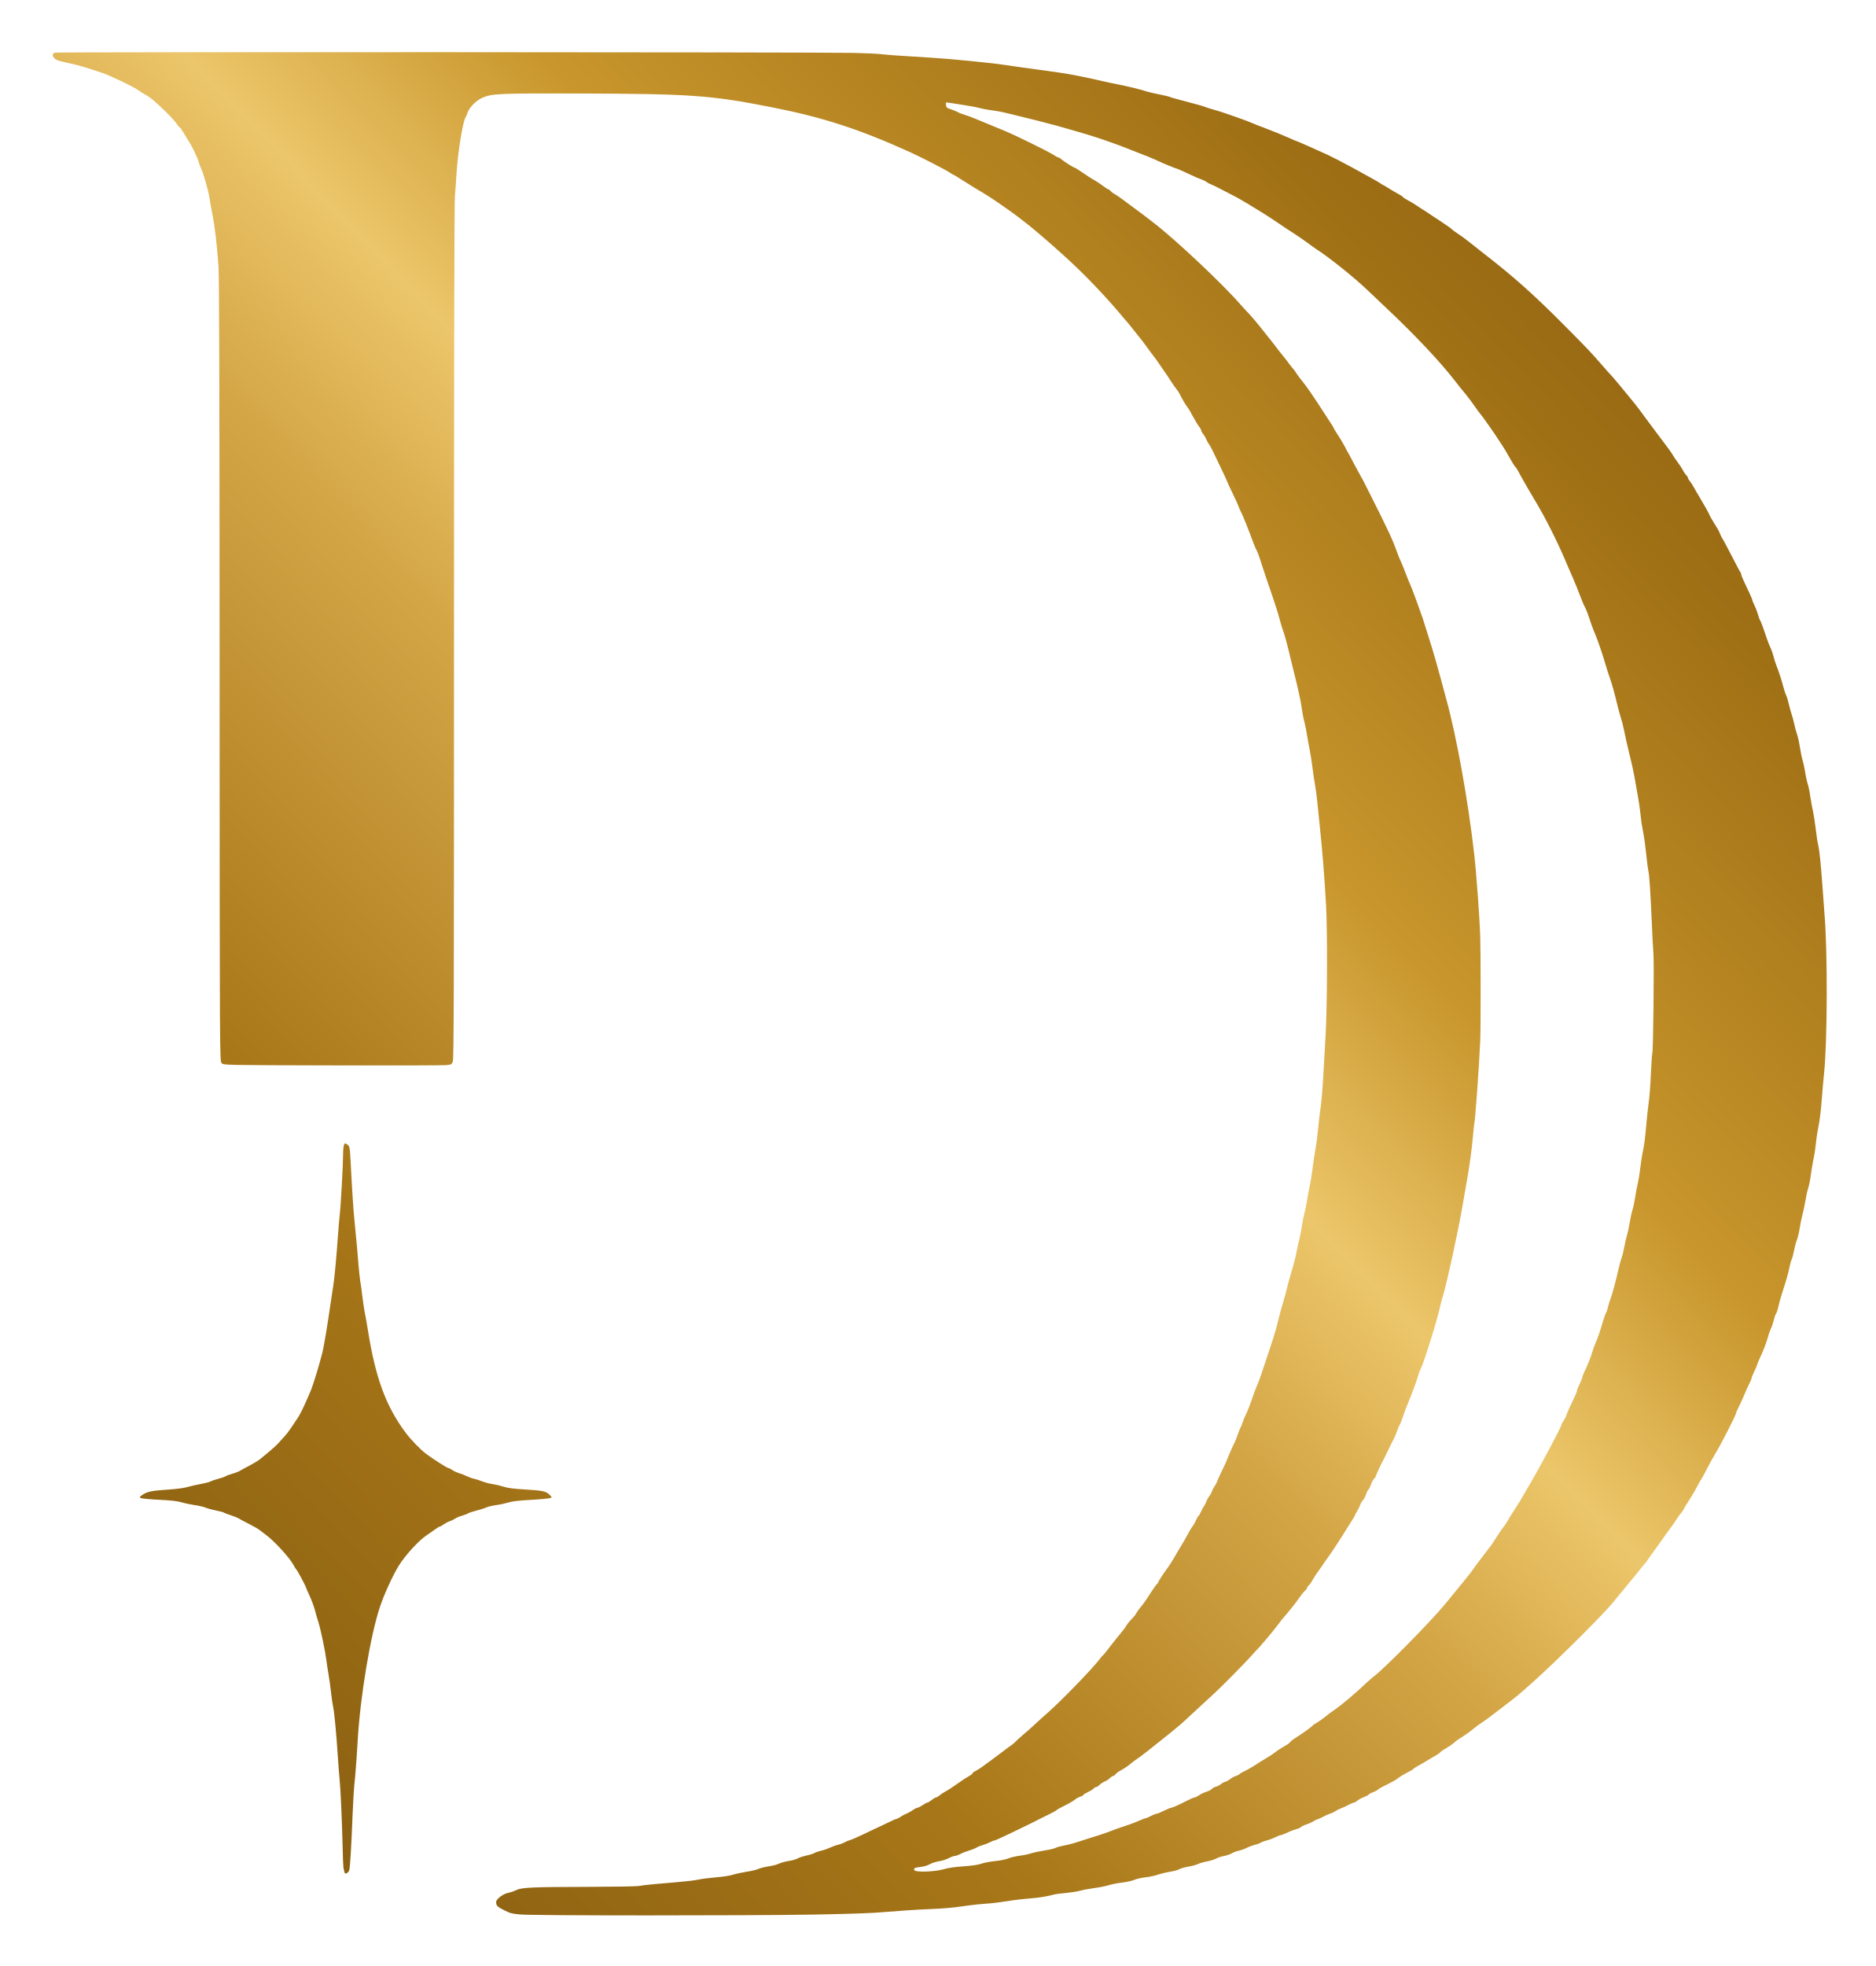
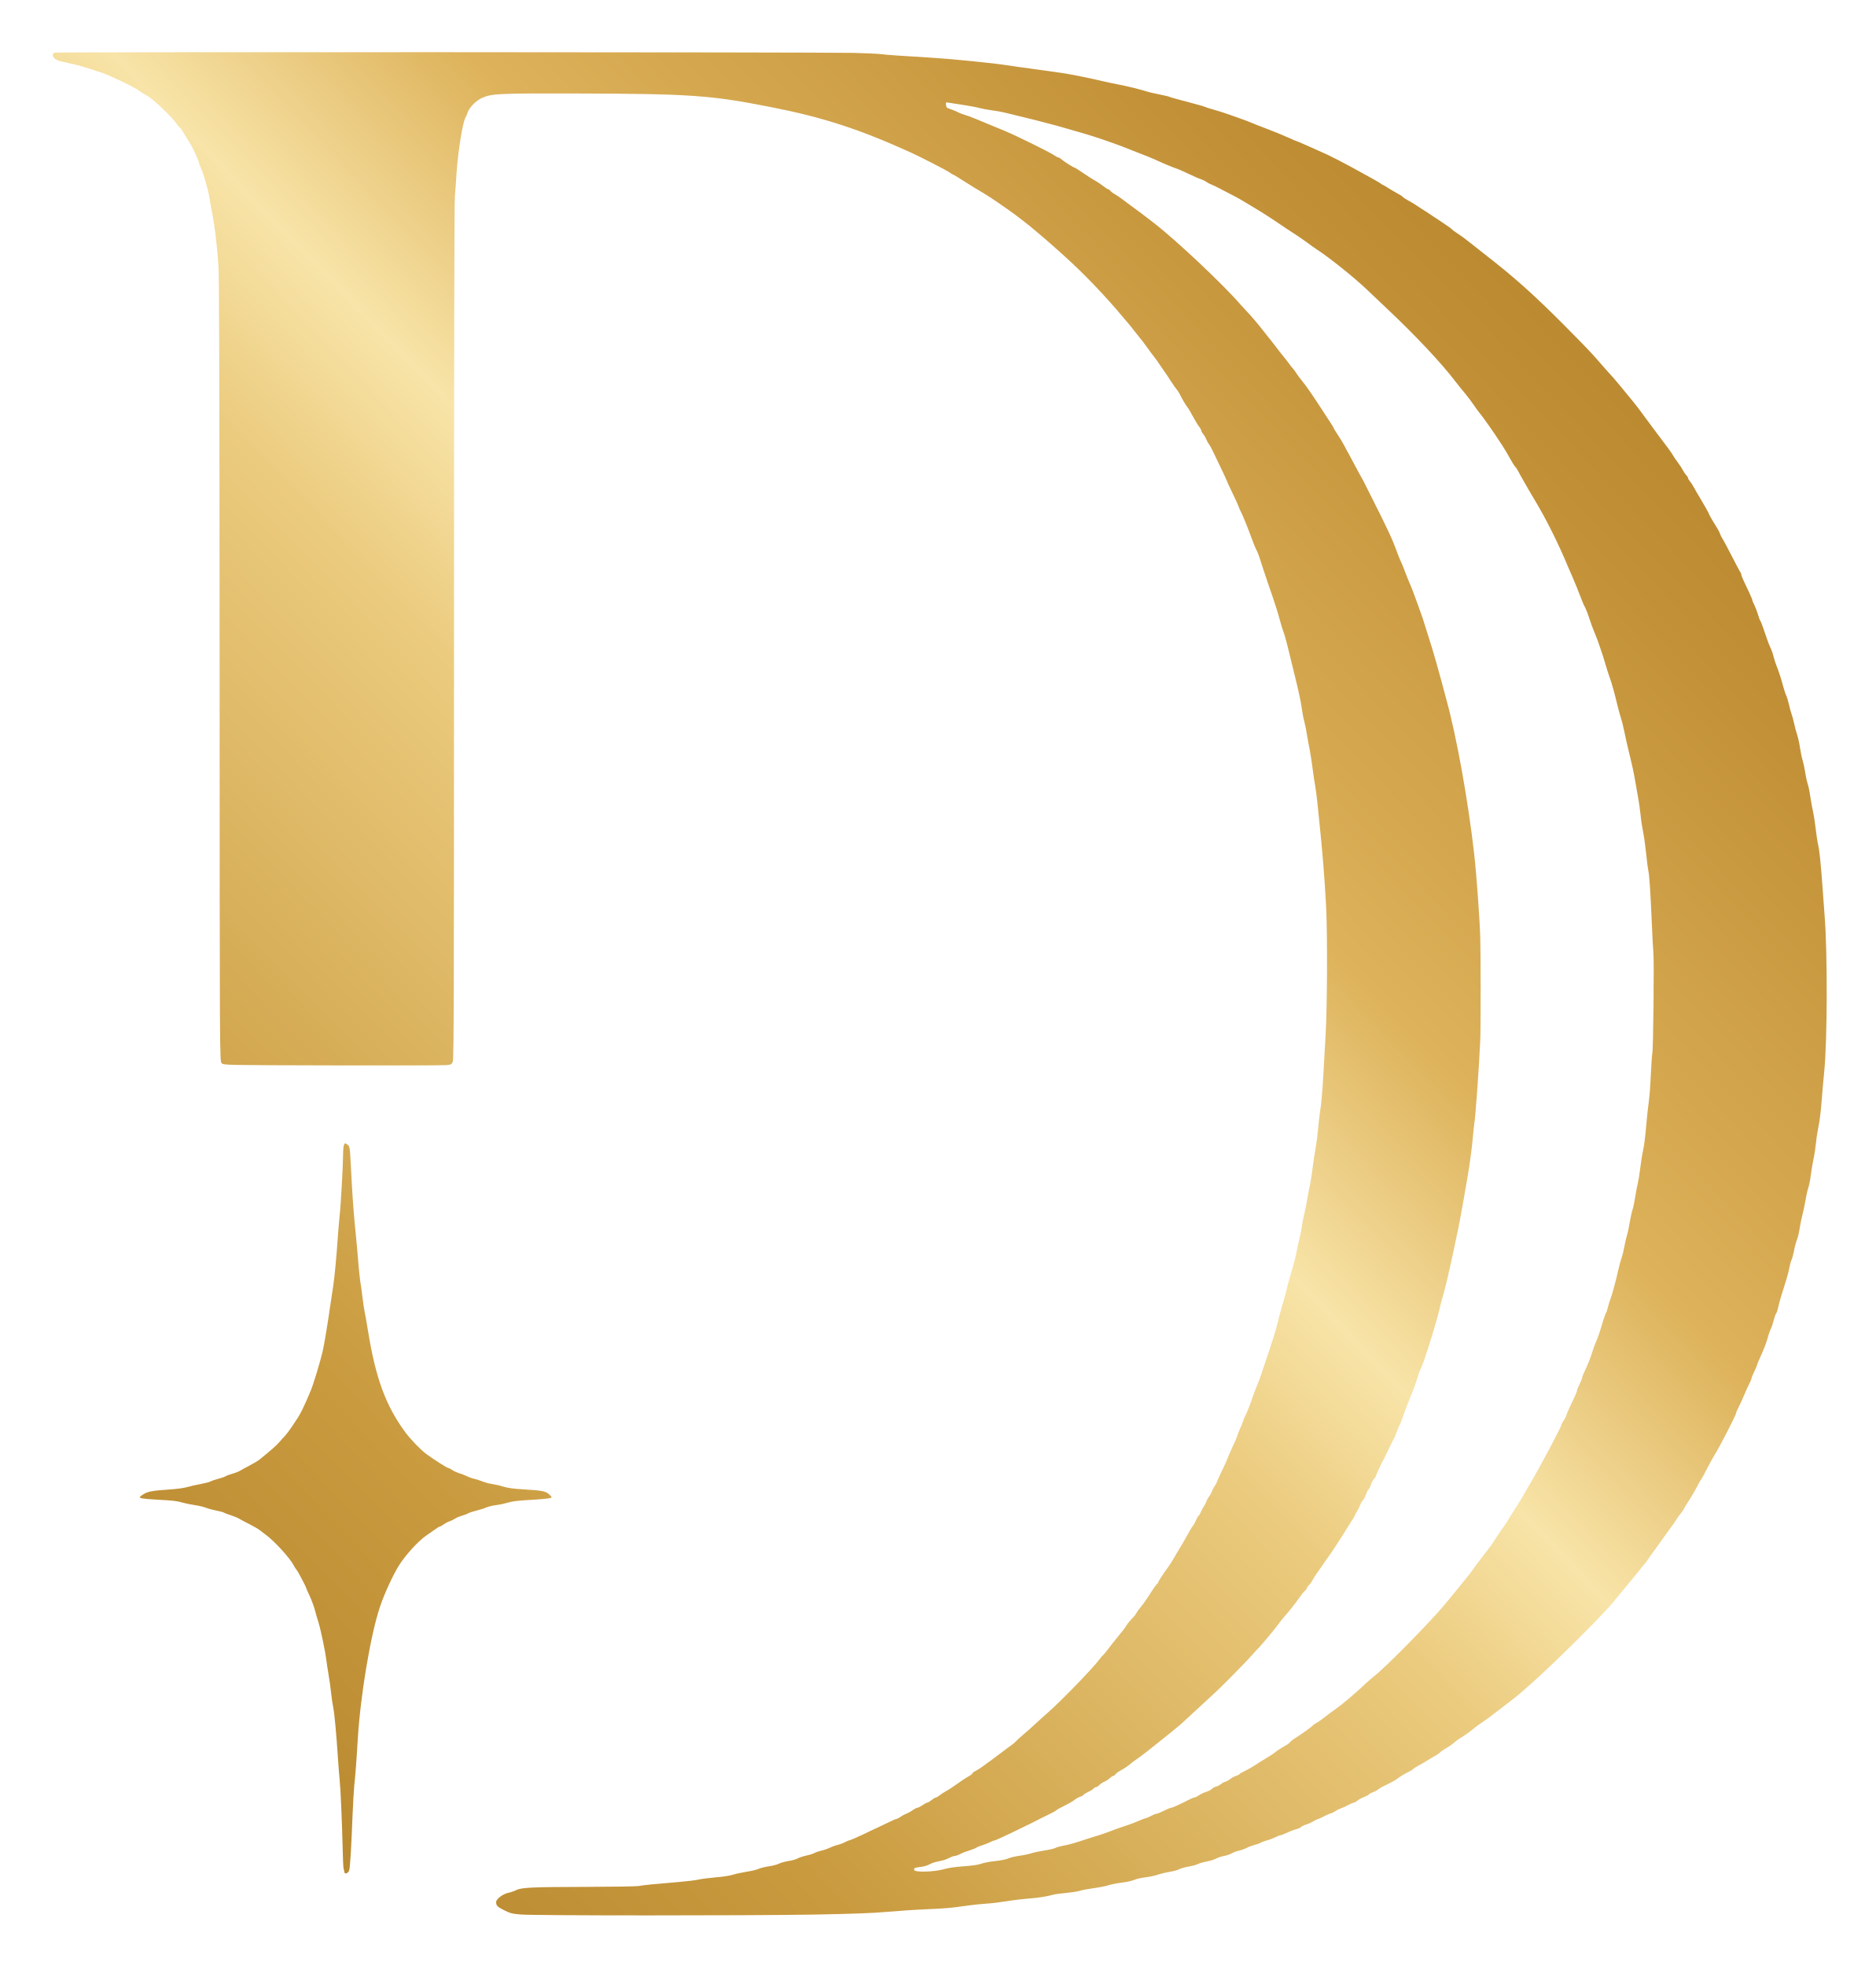
<svg xmlns="http://www.w3.org/2000/svg" viewBox="1791 513 2181 2286" role="img" aria-label="Deyse Dhulle Fisioterapia e Estética Regenerativa">
  <defs>
    <linearGradient id="ouro" x1="0" y1="0" x2="1" y2="1">
-       <stop offset="0" stop-color="#7E560E" />
-       <stop offset=".28" stop-color="#A87718" />
-       <stop offset=".46" stop-color="#D4A646" />
-       <stop offset=".54" stop-color="#ECC66A" />
-       <stop offset=".64" stop-color="#C8962C" />
-       <stop offset=".82" stop-color="#A07015" />
-       <stop offset="1" stop-color="#7E560E" />
+       <stop offset="0" stop-color="#B07F28" />
+       <stop offset=".22" stop-color="#C99A3E" />
+       <stop offset=".45" stop-color="#EBCB7E" />
+       <stop offset=".52" stop-color="#F8E4A8" />
+       <stop offset=".62" stop-color="#DDB25A" />
+       <stop offset=".82" stop-color="#C08E34" />
+       <stop offset="1" stop-color="#A97A22" />
    </linearGradient>
    <linearGradient id="ouro-txt" x1="0" y1="0" x2="1" y2=".3">
-       <stop offset="0" stop-color="#7E560E" />
-       <stop offset=".28" stop-color="#A87718" />
-       <stop offset=".46" stop-color="#D4A646" />
-       <stop offset=".54" stop-color="#ECC66A" />
-       <stop offset=".64" stop-color="#C8962C" />
-       <stop offset=".82" stop-color="#A07015" />
-       <stop offset="1" stop-color="#7E560E" />
+       <stop offset="0" stop-color="#AE7E26" />
+       <stop offset=".28" stop-color="#C79639" />
+       <stop offset=".48" stop-color="#E2B95F" />
+       <stop offset=".55" stop-color="#EDCB7C" />
+       <stop offset=".72" stop-color="#C79639" />
+       <stop offset="1" stop-color="#AE7E26" />
    </linearGradient>
  </defs>
  <g transform="translate(0,3240) scale(0.1,-0.1)" fill="url(#ouro)">
    <path d="M18549 26658 c-32 -12 -34 -37 -6 -66 21 -21 51 -31 154 -53 123 -26 215 -53 406 -118 98 -33 386 -173 426 -207 14 -11 42 -29 61 -39 60 -30 131 -90 255 -211 51 -51 105 -110 119 -133 15 -23 30 -41 35 -41 5 0 28 -33 51 -72 24 -40 50 -84 60 -98 31 -46 99 -187 110 -231 7 -24 18 -56 26 -71 27 -53 84 -251 99 -342 7 -50 23 -136 34 -191 31 -160 51 -330 72 -610 8 -118 12 -1354 13 -4702 1 -4542 1 -4542 24 -4565 23 -23 23 -23 1285 -26 694 -2 1291 0 1325 3 61 6 64 8 78 41 12 29 14 744 14 4986 0 3194 4 4996 10 5073 6 66 15 192 20 280 16 242 72 589 104 640 7 11 19 37 25 58 19 57 100 140 168 169 112 50 192 53 1098 51 1329 -4 1553 -19 2265 -159 604 -119 1022 -255 1620 -526 125 -57 418 -208 458 -236 16 -12 33 -22 36 -22 5 0 60 -33 161 -98 74 -47 110 -69 190 -116 44 -26 118 -74 165 -107 47 -33 103 -72 125 -87 22 -15 62 -44 90 -65 27 -21 73 -56 100 -77 28 -20 91 -72 140 -114 50 -43 101 -86 115 -98 14 -11 45 -39 70 -61 25 -22 86 -77 135 -121 229 -205 499 -488 695 -726 19 -23 44 -52 55 -64 11 -13 38 -46 60 -75 22 -29 54 -69 71 -89 17 -20 51 -64 75 -98 24 -34 64 -88 89 -120 25 -32 50 -67 55 -76 6 -9 30 -45 55 -80 25 -35 65 -94 89 -133 25 -38 55 -81 67 -95 12 -14 29 -41 38 -60 23 -48 68 -124 87 -147 9 -10 38 -58 64 -108 27 -49 59 -103 72 -118 13 -16 23 -35 23 -42 0 -7 10 -26 23 -42 13 -15 29 -44 37 -63 7 -19 21 -44 30 -55 9 -11 30 -49 47 -85 17 -36 61 -127 97 -202 36 -75 66 -140 66 -144 0 -4 29 -66 64 -138 35 -72 67 -142 71 -156 4 -14 16 -41 26 -60 25 -48 78 -180 143 -355 14 -38 33 -83 42 -98 9 -15 24 -56 35 -90 10 -34 50 -154 88 -267 98 -284 119 -352 147 -455 13 -49 30 -106 38 -125 15 -35 46 -151 92 -345 13 -55 32 -134 43 -175 40 -159 70 -298 81 -380 6 -47 19 -116 30 -155 10 -38 24 -106 30 -150 7 -44 20 -120 31 -170 10 -49 25 -148 34 -219 9 -72 22 -162 30 -200 7 -39 18 -125 25 -191 6 -66 18 -181 26 -255 32 -300 58 -616 76 -950 17 -307 14 -1181 -6 -1515 -9 -148 -20 -355 -26 -460 -11 -193 -24 -336 -40 -435 -5 -30 -14 -111 -20 -180 -6 -69 -19 -172 -30 -230 -11 -58 -26 -163 -35 -235 -9 -71 -24 -168 -35 -215 -10 -47 -24 -119 -30 -160 -6 -41 -19 -106 -29 -145 -11 -38 -24 -108 -31 -155 -6 -47 -20 -116 -30 -155 -10 -38 -24 -99 -30 -135 -6 -36 -21 -101 -34 -145 -50 -173 -70 -242 -83 -300 -7 -33 -25 -96 -38 -140 -14 -44 -34 -118 -46 -165 -12 -47 -28 -112 -37 -145 -8 -33 -46 -154 -85 -270 -39 -115 -81 -241 -94 -280 -13 -38 -34 -95 -48 -125 -13 -30 -30 -75 -38 -100 -31 -93 -79 -216 -91 -235 -7 -11 -21 -45 -31 -75 -10 -30 -22 -60 -26 -66 -5 -6 -20 -43 -33 -81 -13 -38 -29 -78 -35 -89 -14 -25 -91 -200 -91 -207 0 -3 -27 -62 -60 -131 -33 -69 -60 -129 -60 -133 0 -5 -11 -24 -24 -43 -13 -19 -27 -46 -31 -60 -4 -14 -18 -40 -32 -58 -13 -17 -29 -47 -35 -65 -6 -17 -17 -39 -24 -47 -7 -9 -23 -37 -34 -62 -11 -26 -25 -50 -31 -54 -6 -3 -20 -27 -31 -53 -10 -25 -26 -53 -34 -62 -8 -9 -25 -35 -37 -57 -40 -74 -87 -156 -122 -212 -19 -30 -43 -72 -54 -92 -26 -46 -62 -102 -96 -148 -45 -62 -95 -139 -95 -149 0 -4 -7 -14 -16 -21 -8 -7 -37 -47 -64 -89 -70 -109 -91 -138 -126 -180 -17 -20 -37 -47 -44 -61 -7 -14 -21 -34 -31 -45 -10 -11 -32 -35 -49 -53 -17 -19 -35 -44 -42 -55 -11 -22 -26 -41 -123 -160 -28 -34 -70 -88 -94 -120 -24 -32 -49 -61 -55 -65 -6 -4 -24 -25 -40 -47 -72 -98 -440 -478 -589 -609 -45 -39 -113 -101 -152 -137 -38 -37 -104 -94 -145 -129 -41 -35 -82 -72 -90 -82 -9 -10 -27 -26 -42 -36 -14 -9 -70 -51 -124 -92 -54 -41 -110 -83 -124 -93 -14 -9 -52 -37 -85 -62 -33 -24 -75 -51 -92 -59 -18 -8 -33 -20 -33 -25 0 -6 -17 -20 -37 -31 -21 -12 -54 -32 -73 -45 -19 -13 -48 -34 -65 -45 -16 -11 -46 -32 -65 -45 -19 -13 -53 -34 -75 -46 -22 -12 -53 -32 -68 -45 -16 -13 -34 -24 -41 -24 -7 0 -30 -13 -51 -30 -21 -16 -43 -30 -50 -30 -7 0 -32 -13 -56 -30 -24 -16 -51 -30 -60 -30 -9 0 -34 -13 -55 -28 -21 -16 -53 -33 -69 -39 -17 -6 -48 -22 -69 -37 -21 -14 -44 -26 -51 -26 -7 0 -41 -15 -77 -33 -36 -17 -91 -44 -124 -59 -32 -14 -115 -54 -184 -87 -69 -33 -138 -63 -155 -67 -16 -4 -43 -15 -60 -25 -16 -9 -52 -23 -80 -30 -27 -6 -70 -22 -95 -34 -25 -12 -70 -28 -100 -34 -30 -7 -65 -19 -78 -27 -13 -8 -56 -22 -95 -30 -39 -9 -85 -24 -102 -34 -16 -10 -64 -23 -105 -29 -41 -7 -92 -21 -113 -32 -21 -10 -73 -24 -115 -30 -42 -6 -97 -19 -121 -30 -25 -11 -89 -26 -144 -34 -54 -9 -124 -24 -155 -34 -32 -11 -118 -24 -197 -30 -77 -7 -169 -18 -205 -27 -36 -8 -146 -21 -245 -29 -255 -21 -382 -33 -440 -44 -27 -6 -304 -10 -615 -11 -629 -1 -755 -7 -815 -37 -22 -11 -64 -26 -93 -32 -64 -13 -142 -73 -142 -107 0 -42 13 -55 92 -95 71 -36 91 -41 191 -50 154 -14 2641 -14 3417 -1 460 9 674 16 850 32 129 11 336 25 460 30 219 9 277 15 485 44 55 8 147 17 205 21 58 3 170 17 250 30 80 13 192 26 250 30 100 7 204 23 280 44 19 6 85 15 145 20 61 6 135 17 165 26 30 9 105 23 165 31 61 8 137 23 170 34 33 10 103 24 155 30 52 6 115 20 140 31 25 11 83 25 130 30 47 5 110 19 140 29 30 11 95 27 143 35 49 8 99 22 111 30 13 9 60 22 104 30 44 7 95 21 112 30 17 9 66 23 107 31 42 8 90 23 107 33 17 11 57 24 90 30 32 6 72 20 90 30 17 11 54 25 81 31 28 6 70 21 95 34 25 13 67 28 93 35 27 6 59 18 70 26 12 7 45 19 72 26 28 7 70 23 95 35 25 13 52 24 60 24 8 0 44 14 79 30 35 17 83 35 107 41 24 6 48 17 54 25 7 7 35 21 63 30 29 9 63 25 77 34 14 10 36 21 50 25 14 4 44 17 67 30 23 13 59 29 80 36 21 6 50 20 65 31 15 10 44 25 65 32 21 7 60 25 87 40 27 14 55 26 62 26 7 0 25 10 41 23 15 13 49 31 75 41 25 9 52 23 58 31 6 8 28 19 48 26 20 6 46 20 57 30 11 10 40 27 65 39 79 38 146 75 161 88 18 17 83 56 136 82 23 11 45 25 48 31 4 5 32 23 63 40 31 16 77 43 102 59 25 16 66 40 91 54 25 13 51 32 59 41 7 9 30 25 49 36 45 25 101 63 124 86 9 9 32 26 51 37 60 37 120 79 170 121 27 22 64 49 82 60 32 20 128 90 204 150 21 17 59 46 84 65 118 89 140 107 300 249 283 251 869 835 962 959 16 20 85 105 154 187 69 83 139 168 155 190 16 22 34 43 38 46 5 3 16 18 25 31 15 23 75 107 127 178 11 15 37 52 58 81 20 30 51 72 67 94 43 56 81 112 106 151 11 19 30 44 41 56 11 13 28 37 37 55 9 18 29 52 46 76 35 52 95 156 123 212 11 22 26 47 33 55 6 8 36 62 65 120 29 58 69 130 88 160 59 94 251 466 251 488 0 7 13 39 30 70 16 31 46 95 65 142 19 47 46 106 60 133 14 26 25 53 25 60 0 8 13 40 29 73 16 32 32 70 36 84 4 14 17 48 30 75 42 89 77 179 95 245 9 36 25 81 35 100 10 19 24 62 32 95 8 33 20 70 29 82 8 12 19 46 25 75 6 29 21 87 34 128 65 203 84 270 95 330 7 36 18 76 25 90 8 15 20 62 29 106 8 44 24 103 35 131 11 27 24 84 30 126 6 41 20 108 30 149 11 40 27 115 36 167 8 52 23 122 34 155 11 34 25 104 31 156 7 52 20 133 30 180 11 47 24 135 30 195 6 61 20 148 30 195 11 47 27 175 35 285 8 110 22 263 30 340 37 357 40 1409 4 1830 -5 61 -15 202 -23 315 -21 285 -35 425 -51 495 -8 33 -21 119 -29 190 -8 72 -22 160 -30 196 -9 36 -23 113 -32 173 -8 59 -22 127 -30 149 -8 23 -22 84 -30 137 -8 52 -22 115 -30 140 -8 24 -22 89 -30 143 -8 54 -23 124 -34 156 -11 31 -26 88 -34 127 -9 40 -22 89 -30 110 -8 22 -22 72 -31 113 -9 40 -23 87 -31 103 -8 15 -23 61 -34 101 -23 87 -55 186 -80 247 -10 25 -26 74 -35 109 -9 36 -25 81 -35 100 -10 20 -28 65 -40 101 -42 126 -70 203 -79 214 -5 6 -17 38 -26 71 -10 33 -28 81 -41 107 -13 26 -24 52 -24 58 0 6 -16 46 -36 88 -20 42 -49 105 -65 138 -16 34 -29 68 -29 76 0 8 -4 18 -9 24 -5 5 -51 90 -101 189 -51 99 -100 191 -110 205 -9 14 -21 36 -25 50 -4 14 -17 41 -29 60 -43 68 -96 158 -96 164 0 8 -66 125 -115 206 -19 30 -46 78 -61 105 -15 28 -37 63 -50 78 -13 16 -24 34 -24 42 0 7 -7 18 -16 26 -8 7 -27 33 -40 58 -13 25 -40 66 -59 91 -19 25 -44 61 -55 80 -22 37 -58 88 -91 130 -10 14 -61 81 -112 149 -50 68 -103 139 -117 157 -14 19 -45 61 -70 95 -45 61 -86 111 -229 284 -69 83 -91 109 -151 173 -11 13 -53 60 -92 105 -99 114 -173 190 -398 417 -366 368 -596 573 -955 851 -49 39 -116 91 -148 117 -64 51 -101 78 -162 118 -22 14 -44 32 -50 38 -5 7 -48 38 -95 69 -47 31 -117 78 -157 104 -39 26 -84 56 -100 65 -15 10 -48 31 -73 48 -25 16 -66 41 -92 54 -26 14 -49 30 -53 36 -4 6 -27 22 -53 35 -26 14 -76 43 -111 65 -34 22 -65 40 -68 40 -3 0 -19 10 -35 22 -17 11 -54 33 -82 48 -28 15 -134 74 -236 130 -102 56 -232 123 -290 150 -198 90 -357 160 -363 160 -4 0 -35 13 -69 29 -80 36 -187 80 -308 126 -52 19 -115 44 -140 55 -25 11 -70 28 -100 39 -30 10 -100 35 -155 55 -55 20 -139 47 -186 60 -48 13 -92 27 -99 31 -6 4 -51 18 -98 30 -238 63 -310 83 -321 89 -6 4 -57 16 -113 27 -57 11 -130 28 -163 39 -78 24 -216 58 -330 80 -49 9 -130 27 -180 38 -171 41 -380 82 -490 97 -60 8 -173 24 -250 35 -77 10 -178 24 -225 31 -47 6 -121 17 -166 24 -119 20 -641 72 -849 84 -379 23 -512 32 -585 41 -41 5 -185 12 -320 15 -351 9 -9267 12 -9291 3z m10562 -608 c74 -11 160 -27 190 -36 30 -8 92 -20 139 -26 47 -6 110 -17 140 -24 30 -8 84 -21 120 -29 165 -39 396 -98 505 -128 314 -89 381 -109 535 -161 91 -31 185 -65 210 -75 25 -10 83 -33 130 -51 126 -48 250 -98 295 -120 55 -27 209 -90 218 -90 7 0 111 -47 202 -90 22 -11 60 -27 85 -35 24 -9 51 -22 60 -29 8 -8 33 -22 55 -30 22 -9 74 -34 115 -56 41 -22 98 -51 125 -65 60 -30 132 -71 200 -113 28 -17 77 -47 110 -67 33 -20 79 -48 101 -63 93 -60 190 -126 214 -143 14 -10 59 -39 100 -65 41 -26 109 -73 150 -103 41 -31 89 -65 106 -76 145 -92 454 -340 599 -480 35 -33 132 -125 216 -205 332 -312 634 -632 804 -854 33 -43 85 -108 116 -144 30 -37 77 -98 103 -137 26 -38 54 -77 62 -85 13 -14 60 -78 114 -155 11 -16 32 -46 45 -65 14 -19 33 -48 42 -63 10 -15 37 -56 60 -90 23 -34 64 -103 92 -154 28 -51 56 -95 61 -98 6 -4 22 -27 36 -53 13 -26 40 -74 59 -107 19 -33 46 -80 60 -105 14 -25 43 -74 65 -110 137 -226 284 -519 400 -800 10 -25 31 -72 46 -105 27 -61 67 -160 111 -275 13 -35 29 -70 34 -76 5 -7 20 -43 34 -80 13 -38 33 -96 44 -129 12 -33 32 -85 45 -115 13 -30 32 -82 43 -115 11 -33 25 -73 31 -90 6 -16 25 -77 42 -135 17 -58 40 -130 51 -160 23 -61 56 -180 88 -315 12 -49 31 -119 42 -154 12 -36 29 -105 39 -155 17 -85 26 -126 81 -353 12 -49 28 -124 36 -168 7 -44 25 -141 38 -215 14 -74 29 -181 35 -238 5 -57 19 -147 30 -200 11 -53 26 -167 35 -252 8 -85 20 -173 25 -195 12 -49 25 -258 40 -600 6 -143 14 -305 19 -360 9 -106 -2 -1146 -13 -1163 -3 -6 -11 -115 -17 -244 -5 -128 -17 -276 -25 -328 -8 -52 -21 -177 -30 -279 -8 -101 -23 -223 -34 -271 -11 -48 -26 -144 -34 -212 -8 -69 -22 -152 -30 -184 -8 -32 -22 -104 -30 -159 -9 -56 -22 -119 -30 -141 -8 -23 -22 -86 -31 -140 -9 -54 -24 -126 -34 -159 -10 -33 -24 -94 -31 -135 -7 -41 -21 -97 -31 -125 -10 -27 -27 -90 -38 -140 -28 -126 -76 -303 -94 -345 -8 -19 -20 -60 -27 -90 -7 -30 -17 -61 -23 -67 -5 -7 -20 -48 -33 -90 -38 -131 -64 -206 -86 -253 -11 -25 -28 -72 -38 -105 -20 -68 -59 -165 -96 -240 -13 -28 -24 -57 -24 -65 0 -8 -14 -42 -30 -75 -17 -33 -30 -66 -30 -75 0 -8 -13 -42 -29 -75 -46 -94 -88 -188 -96 -215 -4 -14 -18 -41 -31 -60 -13 -19 -24 -39 -24 -45 0 -24 -260 -511 -373 -700 -20 -33 -50 -85 -67 -115 -34 -61 -32 -59 -113 -184 -32 -49 -65 -103 -74 -120 -9 -17 -27 -44 -40 -61 -23 -28 -83 -117 -128 -189 -11 -18 -31 -47 -45 -63 -14 -17 -47 -61 -75 -98 -27 -36 -63 -83 -78 -103 -15 -20 -39 -53 -52 -72 -20 -29 -118 -150 -221 -275 -13 -16 -53 -64 -87 -106 -167 -203 -705 -749 -827 -840 -19 -15 -58 -48 -87 -75 -136 -129 -282 -252 -378 -319 -32 -22 -63 -44 -69 -50 -28 -25 -123 -94 -146 -105 -14 -7 -27 -16 -30 -20 -11 -17 -137 -107 -216 -156 -19 -11 -40 -28 -47 -38 -7 -9 -22 -22 -34 -29 -70 -40 -121 -73 -143 -92 -14 -12 -54 -39 -90 -60 -36 -21 -76 -46 -89 -54 -65 -44 -131 -83 -177 -105 -28 -13 -54 -28 -58 -34 -3 -6 -23 -16 -44 -23 -20 -6 -50 -22 -65 -35 -16 -13 -41 -27 -55 -31 -15 -3 -39 -16 -54 -29 -15 -12 -41 -25 -57 -29 -16 -3 -37 -15 -47 -26 -9 -10 -38 -25 -63 -33 -26 -7 -64 -25 -85 -40 -21 -14 -45 -26 -53 -26 -8 0 -40 -13 -71 -29 -111 -57 -187 -91 -202 -91 -8 0 -46 -16 -84 -35 -39 -19 -77 -35 -86 -35 -10 0 -38 -11 -64 -25 -26 -14 -52 -25 -58 -25 -6 0 -41 -13 -77 -29 -36 -16 -93 -38 -126 -49 -98 -32 -157 -53 -210 -74 -27 -11 -84 -31 -125 -44 -41 -12 -104 -33 -140 -44 -158 -52 -219 -70 -280 -80 -35 -7 -77 -18 -93 -26 -15 -9 -72 -22 -125 -30 -53 -8 -124 -23 -157 -33 -33 -11 -97 -24 -143 -30 -46 -6 -104 -20 -128 -31 -27 -11 -89 -24 -151 -30 -59 -6 -132 -20 -162 -31 -37 -13 -106 -23 -206 -30 -101 -7 -178 -18 -235 -35 -106 -30 -326 -36 -337 -9 -8 23 1 28 73 37 40 4 83 17 108 32 22 13 70 28 106 34 36 5 87 22 114 36 27 14 59 26 71 26 12 0 42 11 67 24 24 13 71 31 103 40 32 10 68 24 80 32 12 8 44 21 71 29 27 8 67 24 89 35 21 11 45 20 52 20 7 0 93 39 191 86 97 48 204 99 237 115 33 16 67 33 75 38 8 5 59 30 113 56 54 26 100 51 102 56 3 4 29 20 58 34 94 47 133 70 161 92 15 12 43 27 62 33 19 6 34 15 34 20 0 4 24 19 53 33 29 13 59 32 66 41 7 9 20 16 28 16 8 0 25 11 39 25 14 14 41 32 61 40 20 8 47 26 61 40 14 14 31 25 38 25 7 0 19 8 26 19 7 10 31 28 53 40 48 26 103 63 130 88 11 10 42 33 70 52 56 38 155 115 385 301 104 84 130 106 203 175 35 33 106 98 157 145 51 47 127 117 168 155 96 90 367 365 422 429 23 27 50 56 59 65 30 27 194 222 241 286 24 33 54 71 66 85 49 53 151 181 184 231 19 29 47 64 63 78 15 14 27 31 27 37 0 6 9 19 21 30 12 10 32 39 45 64 14 25 38 63 55 85 16 22 41 58 56 80 14 22 46 67 70 100 44 60 165 246 213 326 14 23 42 67 62 98 21 31 38 61 38 66 0 6 11 26 24 45 12 19 28 51 35 71 6 20 20 44 31 54 11 10 26 39 35 65 9 27 22 54 30 60 8 6 21 33 30 60 9 26 25 56 35 65 11 10 20 23 20 29 0 10 70 161 91 196 5 8 32 62 59 120 28 58 58 119 67 135 8 17 24 54 34 84 10 30 23 59 28 65 5 6 19 40 31 76 21 66 54 152 95 250 31 74 82 218 91 255 4 17 17 51 30 77 39 77 193 574 224 723 6 28 19 78 30 112 46 149 184 784 230 1058 12 66 38 221 60 345 21 124 46 306 55 405 9 99 18 187 20 195 12 43 56 660 70 972 6 132 6 1019 0 1203 -7 221 -44 732 -71 970 -70 614 -204 1362 -324 1795 -17 63 -44 162 -59 220 -40 148 -78 282 -105 370 -13 41 -40 129 -61 195 -43 140 -57 182 -97 290 -16 44 -38 105 -49 135 -11 30 -30 80 -43 110 -14 30 -41 98 -61 150 -19 52 -44 113 -55 135 -11 22 -28 65 -39 95 -54 153 -104 260 -312 673 -20 40 -47 92 -59 117 -11 25 -37 72 -56 105 -18 33 -48 87 -65 120 -17 33 -45 85 -62 117 -18 31 -47 84 -64 118 -18 34 -53 92 -78 129 -25 37 -45 71 -45 75 0 4 -13 26 -29 49 -15 23 -49 74 -73 112 -138 214 -208 316 -272 395 -25 30 -52 67 -61 82 -8 15 -25 38 -38 52 -12 13 -35 43 -52 66 -16 23 -44 58 -61 78 -17 20 -62 78 -99 127 -38 50 -72 92 -75 95 -3 3 -31 38 -61 77 -61 79 -149 182 -190 223 -14 14 -45 48 -69 75 -199 232 -755 756 -1015 956 -121 93 -184 141 -233 176 -29 21 -63 46 -75 55 -64 50 -119 88 -144 101 -15 8 -37 24 -47 36 -11 12 -23 21 -28 21 -6 0 -22 9 -36 21 -42 32 -94 67 -132 88 -19 10 -75 46 -124 80 -50 34 -93 61 -97 61 -11 0 -115 65 -149 93 -17 15 -37 27 -43 27 -7 0 -30 12 -51 27 -57 38 -430 222 -571 281 -336 140 -414 172 -463 186 -29 8 -65 22 -80 31 -15 8 -52 24 -82 34 -50 16 -55 21 -58 51 -3 32 -3 32 30 26 18 -3 94 -15 169 -26z M21910 13955 c-6 -15 -10 -65 -10 -113 0 -114 -27 -605 -40 -707 -5 -44 -14 -150 -20 -235 -18 -260 -40 -490 -55 -585 -8 -49 -23 -151 -34 -225 -34 -237 -72 -463 -90 -540 -32 -131 -108 -382 -139 -455 -85 -200 -122 -275 -165 -335 -9 -14 -37 -54 -60 -90 -24 -36 -57 -79 -73 -96 -16 -16 -46 -50 -67 -74 -33 -38 -96 -94 -232 -204 -17 -13 -69 -44 -115 -68 -47 -24 -96 -51 -110 -60 -14 -9 -52 -24 -85 -33 -33 -9 -70 -23 -81 -30 -12 -8 -50 -21 -85 -30 -35 -9 -76 -23 -91 -31 -15 -8 -67 -21 -115 -30 -49 -8 -116 -24 -151 -34 -39 -12 -120 -23 -220 -30 -196 -13 -246 -23 -301 -59 -40 -27 -42 -30 -24 -40 11 -5 108 -15 214 -20 142 -7 212 -15 259 -29 36 -11 103 -25 149 -32 46 -6 107 -20 134 -31 28 -11 84 -26 125 -34 41 -8 79 -18 86 -23 6 -5 43 -19 81 -31 39 -13 81 -30 95 -39 14 -9 66 -37 116 -62 50 -25 105 -57 122 -70 17 -14 50 -38 72 -55 101 -73 284 -274 326 -357 9 -18 24 -42 34 -53 16 -18 110 -196 110 -208 0 -3 18 -44 40 -91 22 -47 49 -120 61 -163 11 -43 31 -113 45 -155 25 -82 78 -337 89 -428 3 -30 15 -104 25 -165 11 -60 24 -157 30 -215 6 -58 18 -135 25 -171 14 -67 36 -296 55 -589 6 -91 15 -205 20 -255 11 -102 27 -476 35 -790 2 -115 7 -219 9 -230 3 -11 7 -32 10 -47 5 -23 10 -26 28 -19 12 4 26 21 30 37 10 35 24 276 38 634 6 146 15 303 20 350 12 104 26 286 40 525 30 513 149 1226 260 1555 48 144 148 361 216 472 77 124 233 295 325 356 19 12 59 40 89 62 30 22 59 40 65 40 6 0 26 11 45 25 18 13 49 30 69 36 20 7 49 21 64 31 15 11 51 26 78 33 28 8 60 20 72 28 12 7 56 22 97 32 41 10 94 27 116 37 23 10 77 23 120 28 44 6 106 20 139 30 44 14 114 22 259 30 109 6 209 16 223 21 24 9 24 9 -5 38 -40 41 -82 50 -287 62 -137 8 -197 16 -255 34 -41 13 -100 26 -130 30 -30 4 -81 18 -114 31 -32 13 -75 26 -95 30 -20 4 -56 17 -81 29 -25 13 -64 28 -88 34 -23 7 -59 23 -79 36 -20 14 -41 25 -48 25 -14 0 -164 95 -258 164 -67 50 -181 168 -244 253 -227 308 -345 631 -433 1178 -16 99 -34 200 -40 225 -5 25 -17 101 -25 170 -8 69 -19 150 -25 180 -5 30 -14 114 -20 185 -12 150 -24 290 -45 495 -16 160 -30 372 -45 672 -12 220 -12 220 -46 243 -23 15 -25 15 -34 -10z" />
  </g>
</svg>
